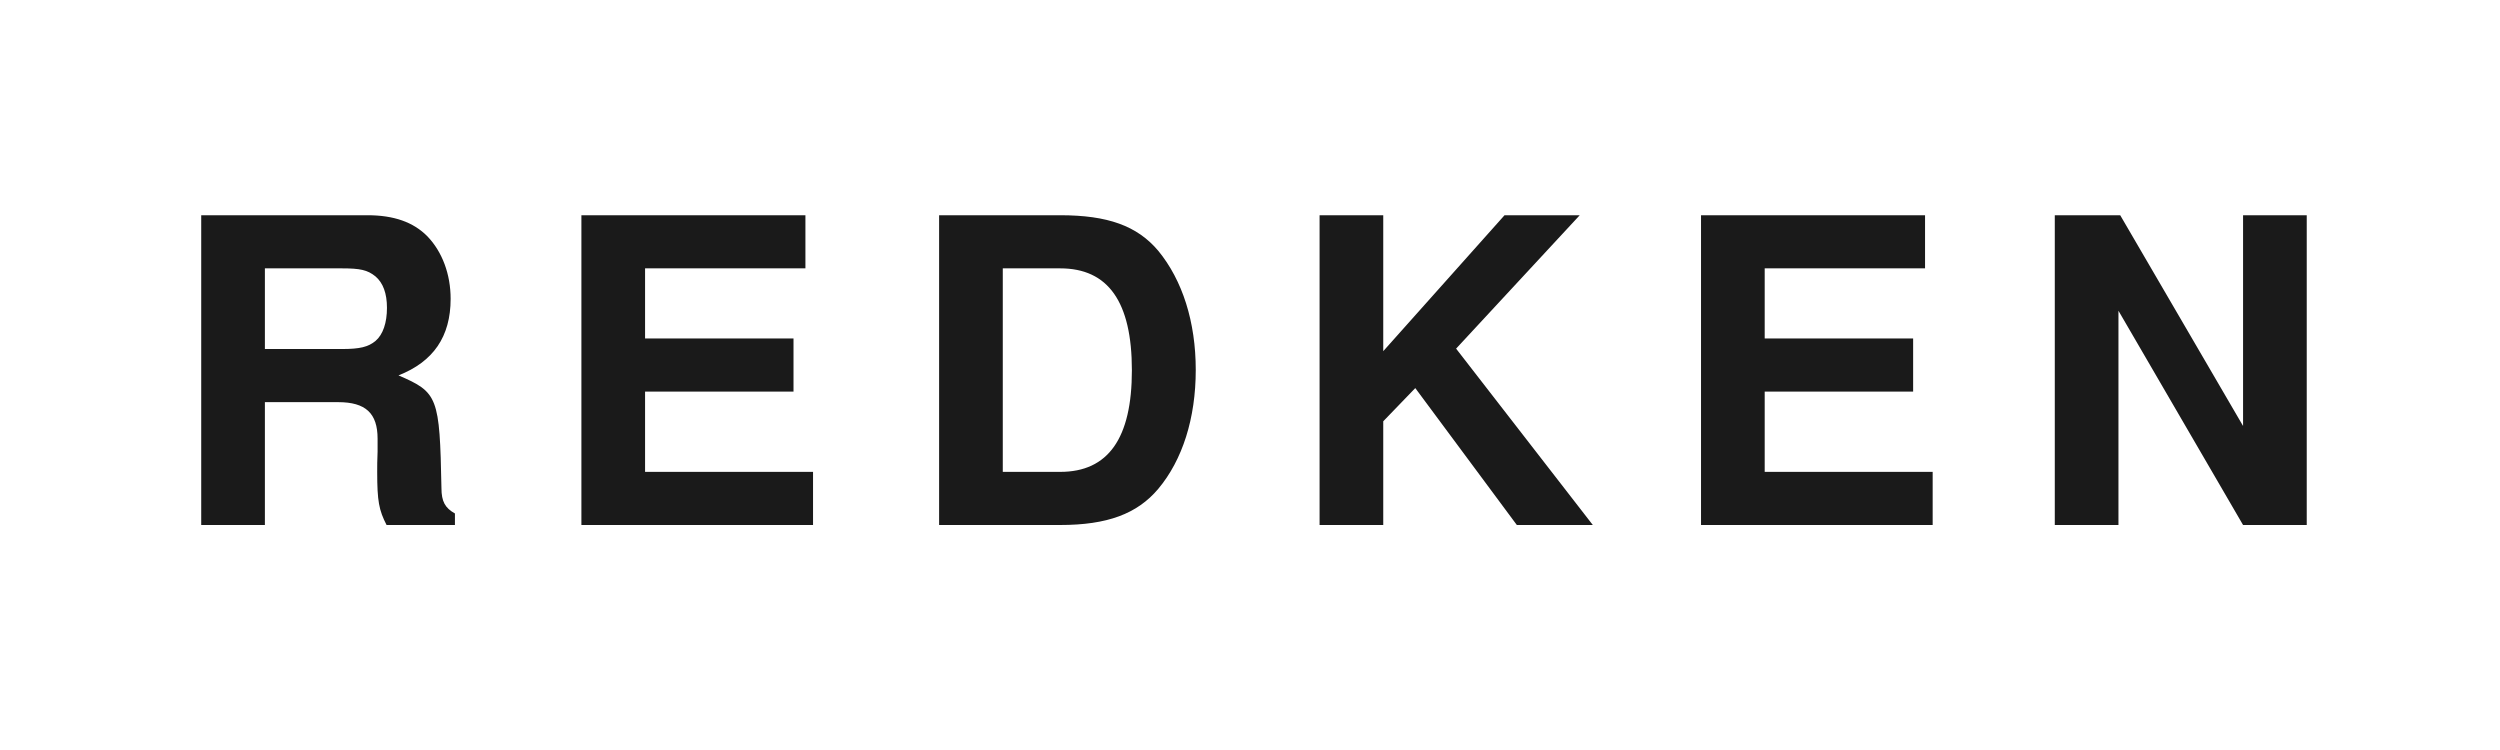
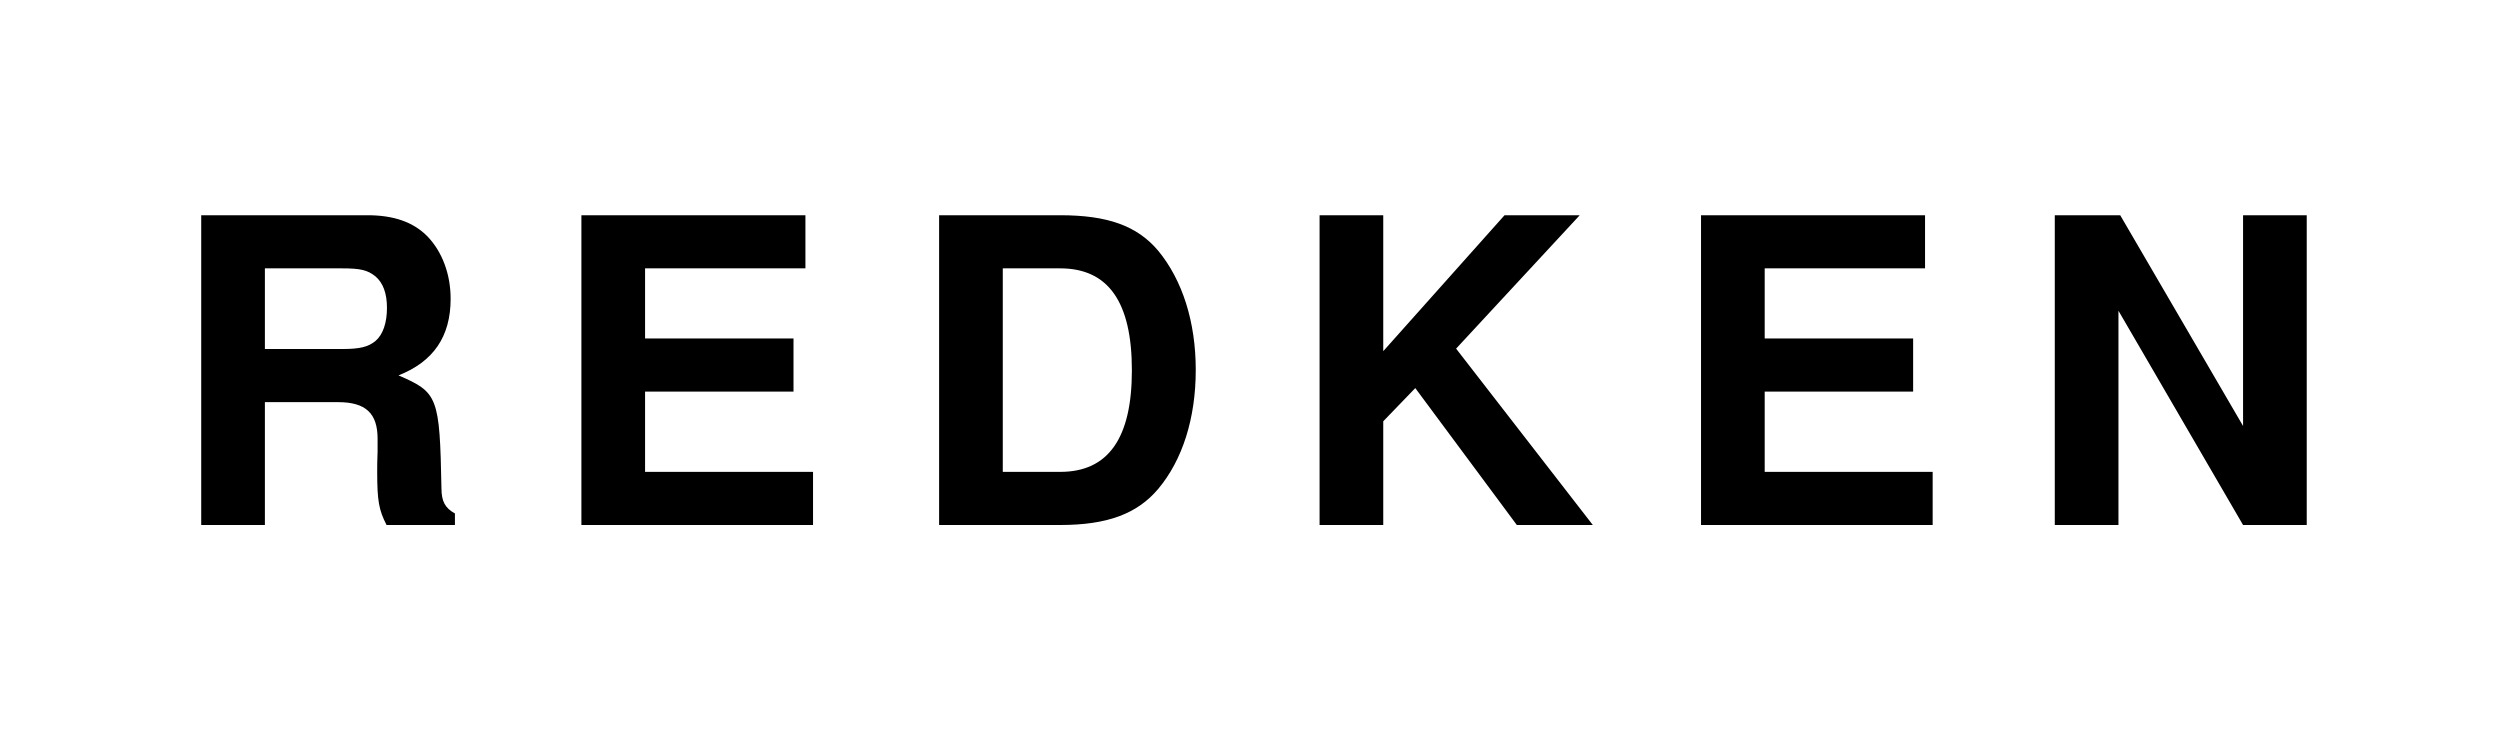
<svg xmlns="http://www.w3.org/2000/svg" viewBox="0 0 200 60">
-   <text x="100" y="42" text-anchor="middle" font-family="'Helvetica Neue', Helvetica, Arial, sans-serif" font-size="34" font-weight="800" letter-spacing="6" fill="#1a1a1a">REDKEN</text>
+   <text x="100" y="42" text-anchor="middle" font-family="'Helvetica Neue', Helvetica, Arial, sans-serif" font-size="34" font-weight="800" letter-spacing="6" fill="#000000">REDKEN</text>
</svg>
